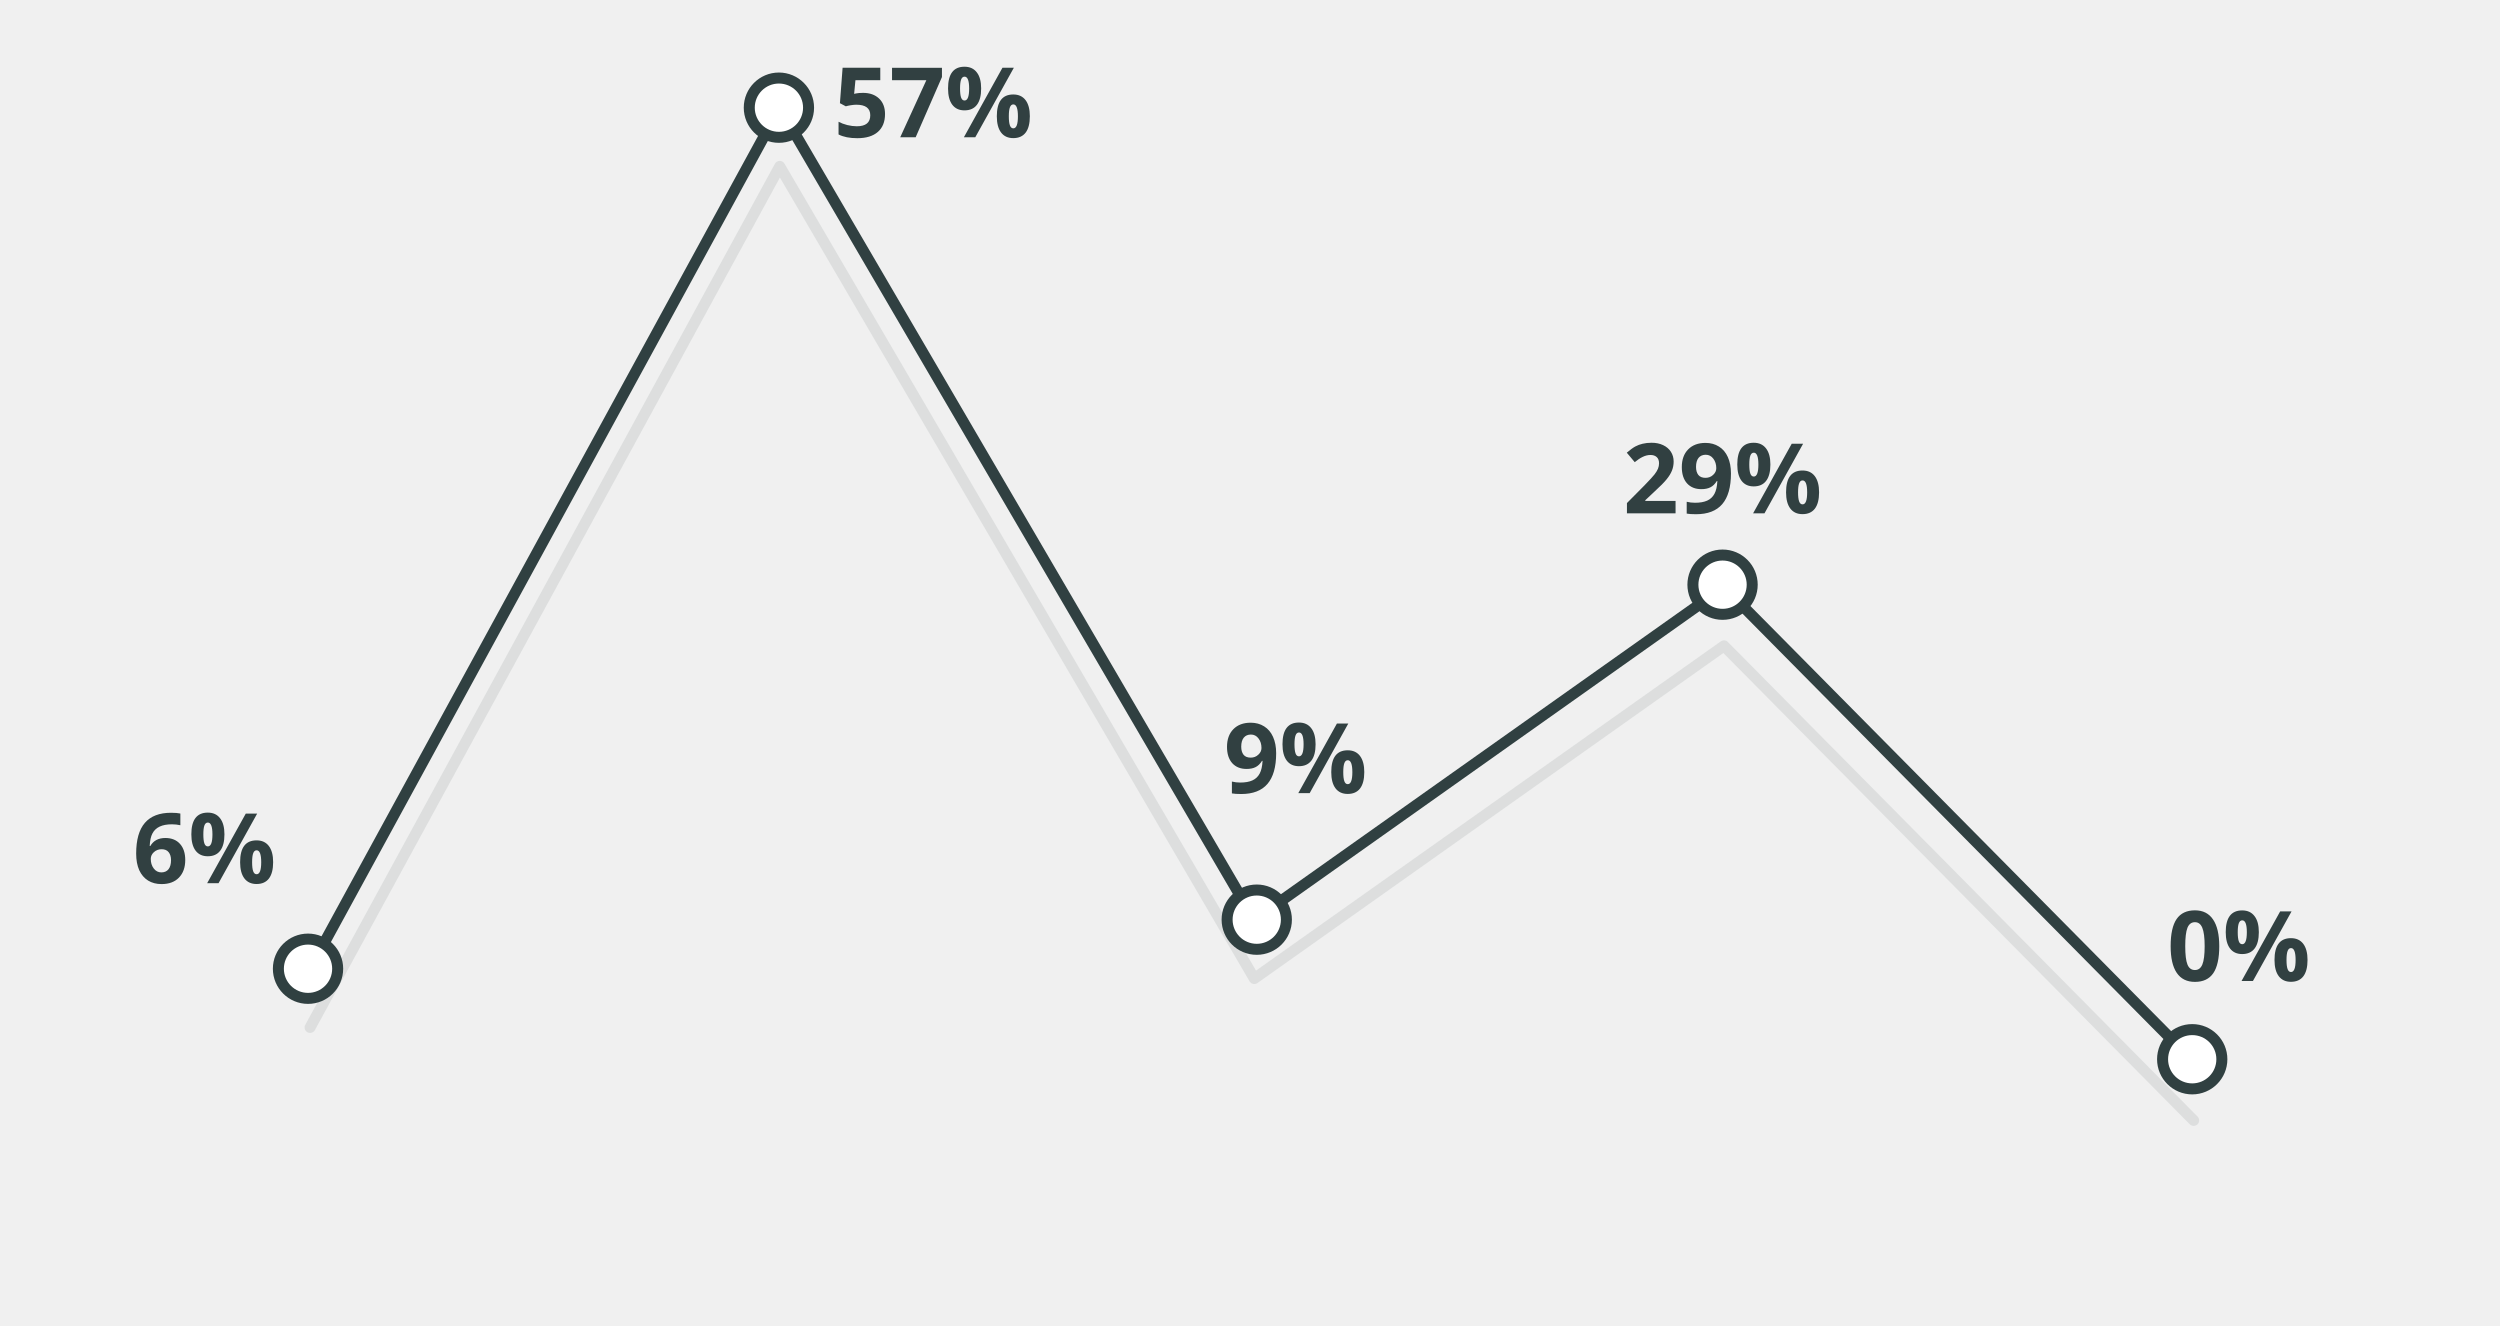
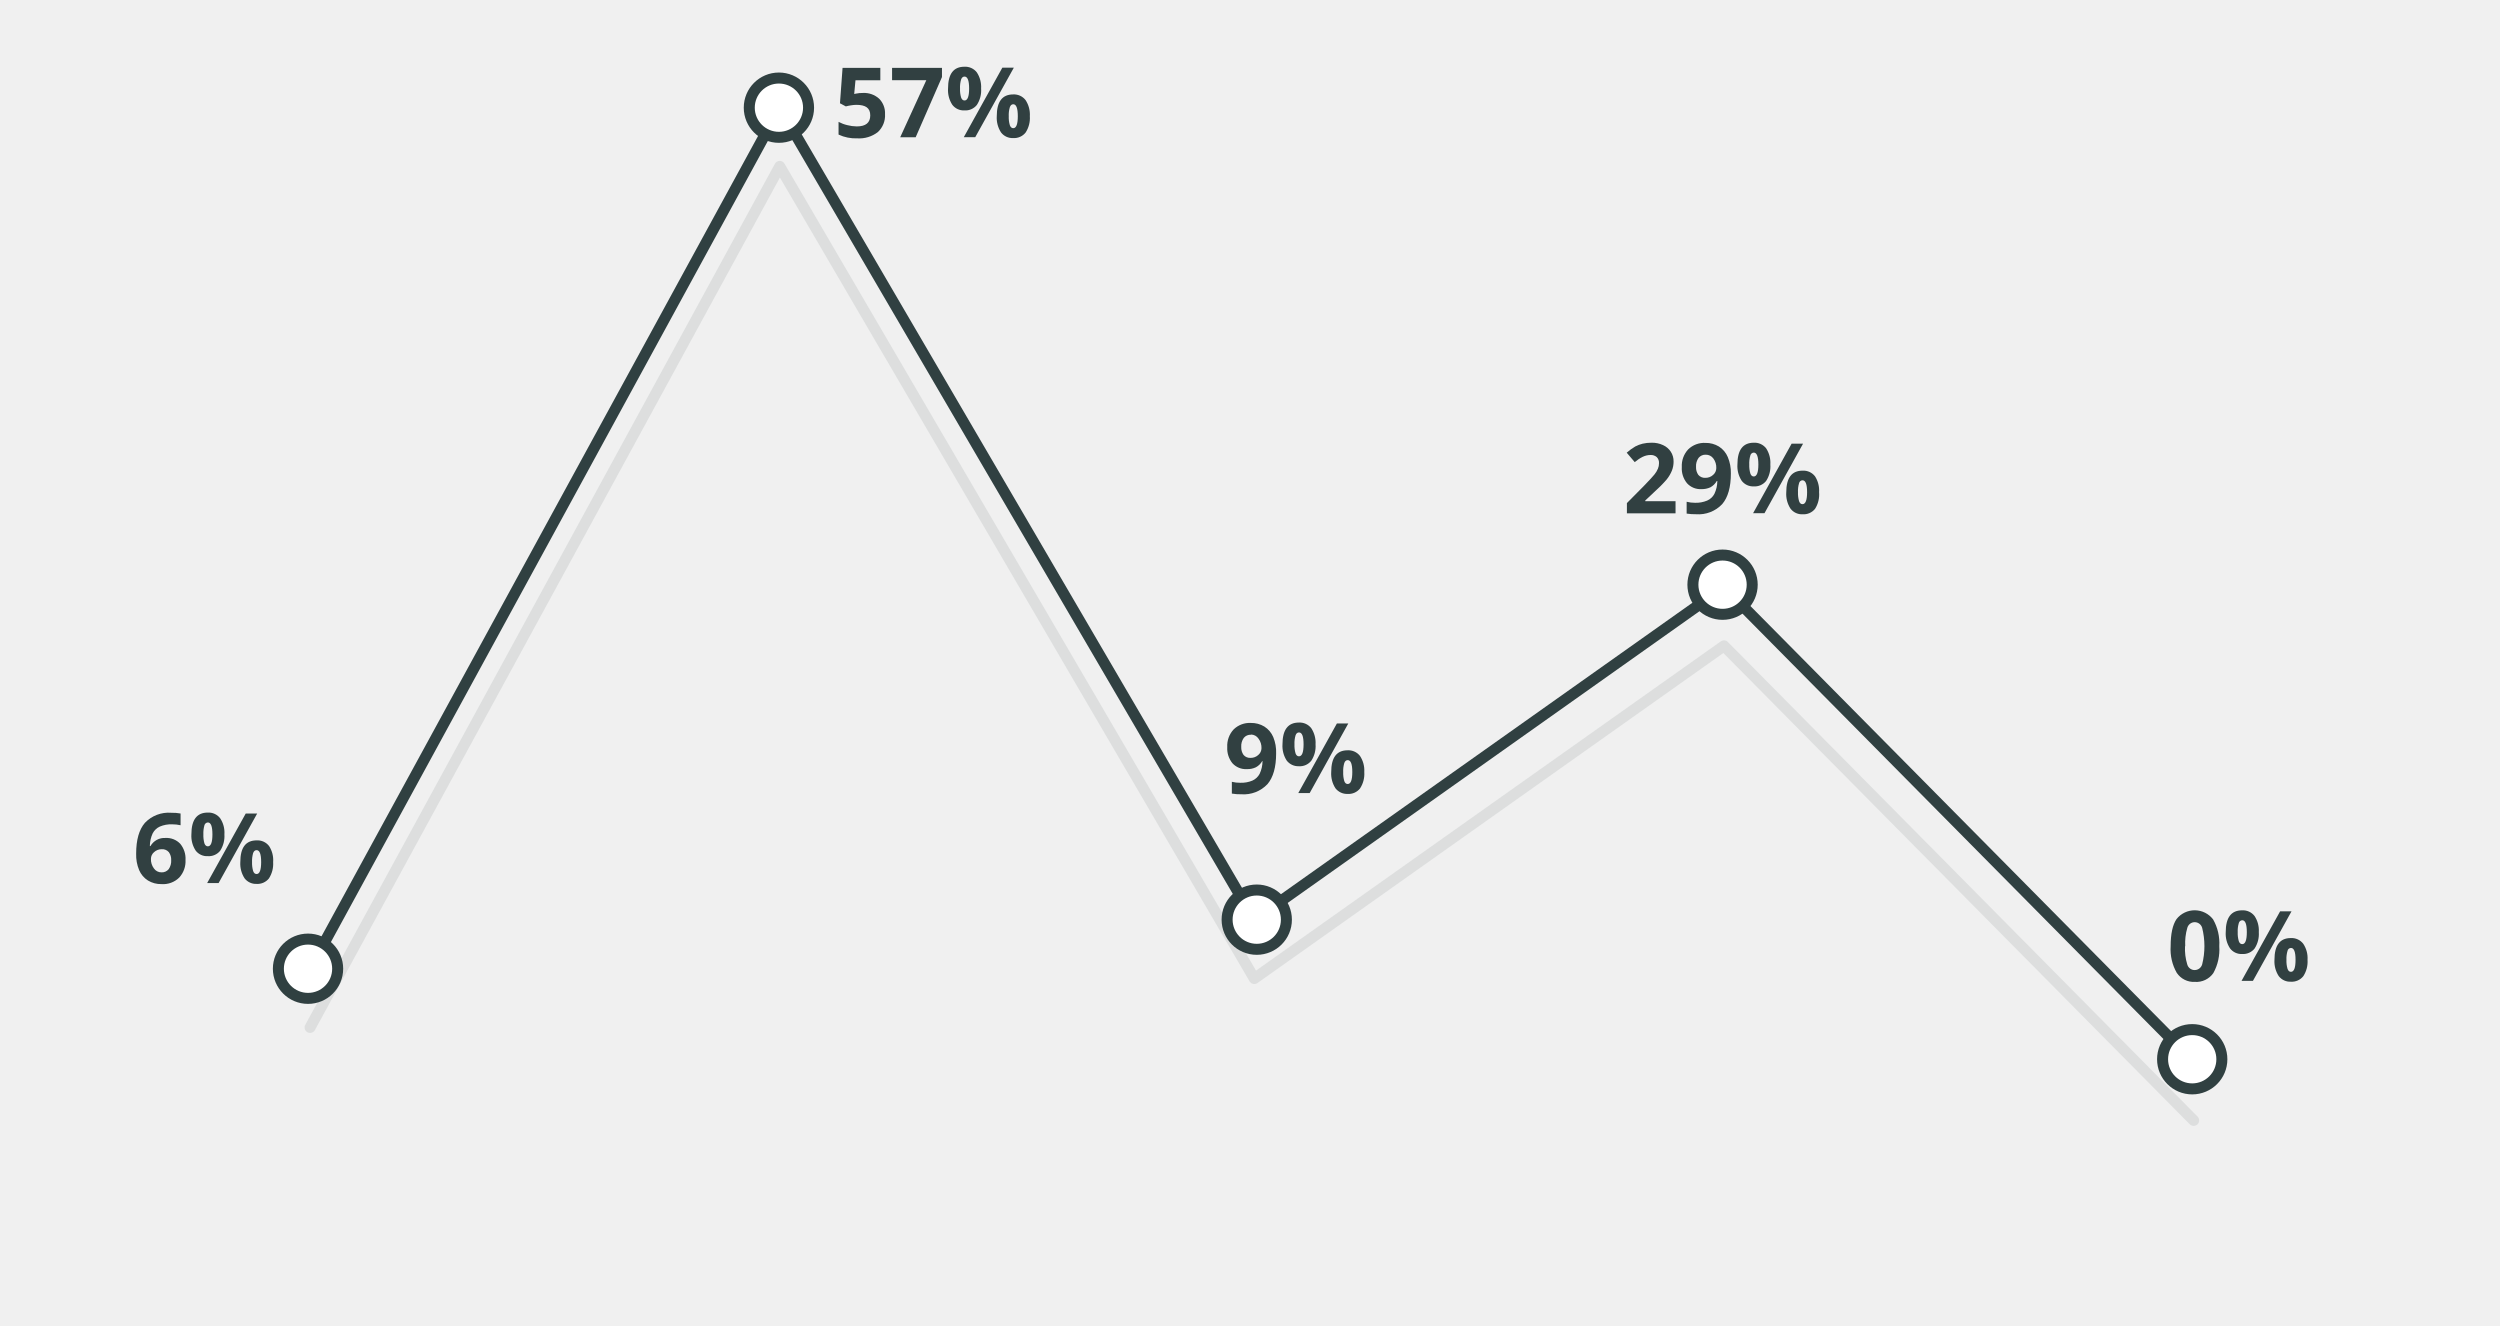
<svg xmlns="http://www.w3.org/2000/svg" id="Layer_1" data-name="Layer 1" viewBox="0 0 511 271">
  <g style="opacity: 0.1">
    <polyline points="63.38 210.01 159.38 34.01 256.38 200.01 352.38 132.01 448.38 229.01" style="fill: none;stroke: #304041;stroke-linecap: round;stroke-linejoin: round;stroke-width: 2.25px" />
  </g>
  <polyline points="63.38 198.01 159.38 22.01 256.38 188.01 352.38 120.01 448.38 217.01" style="fill: none;stroke: #304041;stroke-linecap: round;stroke-linejoin: round;stroke-width: 2.25px" />
-   <text transform="translate(170.43 28.06)" style="font-size: 19.919px;fill: #314041;font-family: OpenSans-Bold, Open Sans;font-weight: 700">57%</text>
-   <text transform="translate(250.16 162.11)" style="font-size: 19.919px;fill: #314041;font-family: OpenSans-Bold, Open Sans;font-weight: 700">9%</text>
-   <text transform="translate(331.75 104.92)" style="font-size: 19.919px;fill: #314041;font-family: OpenSans-Bold, Open Sans;font-weight: 700">29%</text>
-   <text transform="translate(442.96 200.51)" style="font-size: 19.919px;fill: #314041;font-family: OpenSans-Bold, Open Sans;font-weight: 700">0%</text>
+   <g>
+     <path d="M176.4,19a4.58,4.58,0,0,1,3.28,1.16,4.17,4.17,0,0,1,1.22,3.17A4.62,4.62,0,0,1,179.43,27a6.22,6.22,0,0,1-4.2,1.28,8.25,8.25,0,0,1-3.83-.77v-2.6a7.5,7.5,0,0,0,1.79.67,8,8,0,0,0,1.93.26c1.84,0,2.76-.75,2.76-2.26s-.95-2.15-2.85-2.15a6.84,6.84,0,0,0-1.14.11,8.28,8.28,0,0,0-1,.21l-1.2-.64.53-7.24h7.72v2.54h-5.08l-.26,2.8.34-.07A6.65,6.65,0,0,1,176.4,19Z" style="fill: #314041" />
+     <path d="M184,28.06l5.34-11.67h-7V13.87h10.2v1.88l-5.38,12.31Z" style="fill: #314041" />
+     <path d="M200.54,18.09a5.44,5.44,0,0,1-.87,3.36,3,3,0,0,1-2.54,1.12,2.93,2.93,0,0,1-2.48-1.15,5.46,5.46,0,0,1-.87-3.33q0-4.46,3.35-4.45a3,3,0,0,1,2.53,1.15A5.4,5.4,0,0,1,200.54,18.09Zm-4.31,0a5.69,5.69,0,0,0,.22,1.84c.14.4.38.61.7.61.62,0,.94-.82.94-2.45s-.32-2.44-.94-2.44c-.32,0-.56.2-.7.6A5.61,5.61,0,0,0,196.23,18.11Zm11-4.26-7.89,14.21H197l7.88-14.21Zm3.27,9.92a5.43,5.43,0,0,1-.87,3.35,3,3,0,0,1-2.54,1.12,2.93,2.93,0,0,1-2.48-1.15,5.45,5.45,0,0,1-.87-3.32q0-4.45,3.35-4.45a3,3,0,0,1,2.53,1.15A5.4,5.4,0,0,1,210.5,23.77Zm-4.31,0a5.69,5.69,0,0,0,.22,1.84c.14.4.38.61.7.61.62,0,.93-.82.93-2.45s-.31-2.44-.93-2.44c-.32,0-.56.2-.7.6A5.61,5.61,0,0,0,206.19,23.79Z" style="fill: #314041" />
+   </g>
+   <g>
+     <path d="M260.84,154q0,4.2-1.77,6.28a6.68,6.68,0,0,1-5.36,2.07,10,10,0,0,1-1.92-.14v-2.41a6.85,6.85,0,0,0,1.71.2,5.92,5.92,0,0,0,2.48-.44,3.09,3.09,0,0,0,1.49-1.39,6.14,6.14,0,0,0,.59-2.61H258a3.26,3.26,0,0,1-1.31,1.28,4,4,0,0,1-1.84.37,3.71,3.71,0,0,1-2.93-1.19,4.79,4.79,0,0,1-1.07-3.31,4.92,4.92,0,0,1,1.3-3.61,4.68,4.68,0,0,1,3.53-1.33,5.13,5.13,0,0,1,2.76.74,4.72,4.72,0,0,1,1.81,2.14A8,8,0,0,1,260.84,154Zm-5.15-3.82a1.78,1.78,0,0,0-1.46.64,2.87,2.87,0,0,0-.52,1.85,2.64,2.64,0,0,0,.47,1.64,1.74,1.74,0,0,0,1.45.6,2.25,2.25,0,0,0,1.57-.6,1.84,1.84,0,0,0,.65-1.38,3.09,3.09,0,0,0-.61-1.95A1.87,1.87,0,0,0,255.69,150.14Z" style="fill: #314041" />
+     <path d="M268.9,152.14a5.39,5.39,0,0,1-.87,3.35,3,3,0,0,1-2.54,1.13,3,3,0,0,1-2.48-1.15,5.46,5.46,0,0,1-.87-3.33q0-4.45,3.35-4.45a3,3,0,0,1,2.53,1.15A5.4,5.4,0,0,1,268.9,152.14Zm-4.31,0a5.72,5.72,0,0,0,.22,1.85c.14.4.38.6.7.6.63,0,.94-.81.94-2.45s-.31-2.43-.94-2.43c-.32,0-.56.2-.7.6A5.58,5.58,0,0,0,264.59,152.15Zm11-4.26-7.89,14.22h-2.33l7.89-14.22Zm3.27,9.92a5.44,5.44,0,0,1-.87,3.36,3,3,0,0,1-2.54,1.12,3,3,0,0,1-2.48-1.15,5.46,5.46,0,0,1-.87-3.33q0-4.44,3.35-4.44a3,3,0,0,1,2.53,1.15A5.39,5.39,0,0,1,278.86,157.81Zm-4.31,0a5.72,5.72,0,0,0,.22,1.85c.14.4.38.6.7.6.63,0,.94-.81.94-2.45s-.31-2.43-.94-2.43c-.32,0-.56.2-.7.6A5.58,5.58,0,0,0,274.55,157.83Z" style="fill: #314041" />
+   </g>
+   <g>
+     <path d="M342.48,104.92h-9.94v-2.09l3.57-3.61q1.59-1.64,2.07-2.25a4.68,4.68,0,0,0,.7-1.17,2.78,2.78,0,0,0,.22-1.11,1.62,1.62,0,0,0-.47-1.27,1.84,1.84,0,0,0-1.26-.42,3.69,3.69,0,0,0-1.61.38,7.86,7.86,0,0,0-1.62,1.08l-1.64-1.93a11.22,11.22,0,0,1,1.75-1.27,6.56,6.56,0,0,1,1.5-.57,8,8,0,0,1,1.83-.2,5.31,5.31,0,0,1,2.35.49,3.73,3.73,0,0,1,1.59,1.36,3.57,3.57,0,0,1,.56,2,4.94,4.94,0,0,1-.34,1.85A7.16,7.16,0,0,1,340.67,98a26.43,26.43,0,0,1-2.55,2.58l-1.83,1.72v.14h6.19Z" style="fill: #314041" />
+     <path d="M353.79,96.77q0,4.2-1.77,6.27a6.65,6.65,0,0,1-5.35,2.07,11.13,11.13,0,0,1-1.92-.13v-2.42a6.79,6.79,0,0,0,1.71.21,5.91,5.91,0,0,0,2.48-.45,3,3,0,0,0,1.49-1.39,6.14,6.14,0,0,0,.59-2.61h-.11a3.36,3.36,0,0,1-1.31,1.29,4.2,4.2,0,0,1-1.85.37,3.71,3.71,0,0,1-2.92-1.2,4.73,4.73,0,0,1-1.07-3.31,4.92,4.92,0,0,1,1.3-3.61,4.68,4.68,0,0,1,3.53-1.33,5.13,5.13,0,0,1,2.76.74,4.7,4.7,0,0,1,1.81,2.15A8.11,8.11,0,0,1,353.79,96.77Zm-5.14-3.83a1.79,1.79,0,0,0-1.46.65,2.82,2.82,0,0,0-.52,1.84,2.62,2.62,0,0,0,.47,1.64,1.74,1.74,0,0,0,1.45.6,2.25,2.25,0,0,0,1.57-.6,1.82,1.82,0,0,0,.65-1.37,3.1,3.1,0,0,0-.61-2A1.87,1.87,0,0,0,348.65,92.94Z" style="fill: #314041" />
+     <path d="M361.86,94.94A5.44,5.44,0,0,1,361,98.3a3,3,0,0,1-2.54,1.12A2.93,2.93,0,0,1,356,98.27a5.46,5.46,0,0,1-.87-3.33q0-4.45,3.35-4.45A3,3,0,0,1,361,91.64,5.4,5.4,0,0,1,361.86,94.94Zm-4.31,0a5.69,5.69,0,0,0,.22,1.84c.14.41.38.61.7.61.62,0,.94-.82.94-2.45s-.32-2.43-.94-2.43a.75.75,0,0,0-.7.59A5.61,5.61,0,0,0,357.55,95Zm11-4.26-7.89,14.22h-2.33l7.88-14.22Zm3.27,9.92A5.43,5.43,0,0,1,371,104a3,3,0,0,1-2.54,1.12,2.93,2.93,0,0,1-2.48-1.15,5.45,5.45,0,0,1-.87-3.32q0-4.45,3.35-4.45a3,3,0,0,1,2.53,1.16A5.35,5.35,0,0,1,371.82,100.62Zm-4.31,0a5.69,5.69,0,0,0,.22,1.84c.14.41.38.61.7.61.62,0,.94-.82.94-2.45s-.32-2.43-.94-2.43a.74.74,0,0,0-.7.59A5.61,5.61,0,0,0,367.51,100.64Z" style="fill: #314041" />
+   </g>
+   <g>
+     <path d="M453.62,193.4a9.93,9.93,0,0,1-1.22,5.51,4.25,4.25,0,0,1-3.76,1.79,4.19,4.19,0,0,1-3.71-1.85,9.7,9.7,0,0,1-1.25-5.45q0-3.77,1.21-5.55a4.73,4.73,0,0,1,7.47.08A9.81,9.81,0,0,1,453.62,193.4Zm-7,0a10.84,10.84,0,0,0,.46,3.75,1.56,1.56,0,0,0,1.52,1.13,1.59,1.59,0,0,0,1.52-1.15,15.31,15.31,0,0,0,0-7.49,1.6,1.6,0,0,0-1.51-1.15,1.58,1.58,0,0,0-1.52,1.15A11.13,11.13,0,0,0,446.66,193.4Z" style="fill: #314041" />
+     <path d="M461.7,190.53a5.44,5.44,0,0,1-.87,3.36A3,3,0,0,1,458.3,195a2.92,2.92,0,0,1-2.48-1.15,5.39,5.39,0,0,1-.88-3.33q0-4.46,3.36-4.45a3,3,0,0,1,2.52,1.15A5.34,5.34,0,0,1,461.7,190.53Zm-4.31,0a5.69,5.69,0,0,0,.22,1.84c.14.41.38.61.71.61.62,0,.93-.82.93-2.45s-.31-2.43-.93-2.43a.74.74,0,0,0-.71.59A5.61,5.61,0,0,0,457.39,190.55Zm11-4.26-7.89,14.22h-2.33l7.89-14.22Zm3.27,9.92a5.43,5.43,0,0,1-.87,3.35,3,3,0,0,1-2.54,1.12,2.93,2.93,0,0,1-2.48-1.15,5.45,5.45,0,0,1-.87-3.32q0-4.46,3.35-4.45a3,3,0,0,1,2.53,1.16A5.28,5.28,0,0,1,471.66,196.21Zm-4.31,0a5.69,5.69,0,0,0,.22,1.84c.14.41.38.61.7.61.63,0,.94-.82.94-2.45s-.31-2.43-.94-2.43a.74.74,0,0,0-.7.59A5.61,5.61,0,0,0,467.35,196.23Z" style="fill: #314041" />
+   </g>
  <circle cx="62.96" cy="198.01" r="6.06" style="fill: #fff;stroke: #304041;stroke-linecap: round;stroke-linejoin: round;stroke-width: 2.25px" />
  <circle cx="159.21" cy="22.01" r="6.06" style="fill: #fff;stroke: #304041;stroke-linecap: round;stroke-linejoin: round;stroke-width: 2.25px" />
  <circle cx="256.88" cy="187.98" r="6.06" style="fill: #fff;stroke: #304041;stroke-linecap: round;stroke-linejoin: round;stroke-width: 2.25px" />
  <circle cx="352.09" cy="119.51" r="6.06" style="fill: #fff;stroke: #304041;stroke-linecap: round;stroke-linejoin: round;stroke-width: 2.25px" />
  <circle cx="448.09" cy="216.51" r="6.06" style="fill: #fff;stroke: #304041;stroke-linecap: round;stroke-linejoin: round;stroke-width: 2.25px" />
-   <text transform="translate(27.13 180.52)" style="font-size: 19.919px;fill: #314041;font-family: OpenSans-Bold, Open Sans;font-weight: 700">6%</text>
+   <g>
+     <path d="M27.83,174.48c0-2.82.6-4.91,1.79-6.29A6.69,6.69,0,0,1,35,166.13a9.48,9.48,0,0,1,1.91.15v2.4a7.79,7.79,0,0,0-1.71-.19,5.9,5.9,0,0,0-2.53.46,3.11,3.11,0,0,0-1.46,1.38,6.29,6.29,0,0,0-.58,2.6h.13a3.3,3.3,0,0,1,3.08-1.65,3.84,3.84,0,0,1,3,1.19,4.76,4.76,0,0,1,1.08,3.31,4.93,4.93,0,0,1-1.29,3.6A4.68,4.68,0,0,1,33,180.71a5.07,5.07,0,0,1-2.75-.73,4.65,4.65,0,0,1-1.81-2.13A8,8,0,0,1,27.83,174.48ZM33,178.31a1.8,1.8,0,0,0,1.48-.65,2.9,2.9,0,0,0,.51-1.84,2.56,2.56,0,0,0-.48-1.64,1.75,1.75,0,0,0-1.45-.6,2.25,2.25,0,0,0-1.57.6,1.8,1.8,0,0,0-.64,1.38,3.09,3.09,0,0,0,.61,1.95A1.85,1.85,0,0,0,33,178.31Z" style="fill: #314041" />
+     <path d="M45.87,170.54A5.51,5.51,0,0,1,45,173.9,3,3,0,0,1,42.47,175,2.92,2.92,0,0,1,40,173.87a5.46,5.46,0,0,1-.88-3.33q0-4.46,3.36-4.45A3,3,0,0,1,45,167.25,5.28,5.28,0,0,1,45.87,170.54Zm-4.3,0a6,6,0,0,0,.21,1.84c.15.41.39.61.71.61.62,0,.93-.82.93-2.45s-.31-2.43-.93-2.43a.77.77,0,0,0-.71.59A6,6,0,0,0,41.57,170.56Zm11-4.26-7.89,14.22H42.34l7.89-14.22Zm3.26,9.92a5.5,5.5,0,0,1-.86,3.35,3,3,0,0,1-2.54,1.12A2.92,2.92,0,0,1,50,179.54a5.45,5.45,0,0,1-.88-3.32c0-3,1.12-4.45,3.36-4.45A3,3,0,0,1,55,172.93,5.28,5.28,0,0,1,55.83,176.22Zm-4.31,0a5.94,5.94,0,0,0,.22,1.84c.15.41.38.61.71.61.62,0,.93-.82.93-2.45s-.31-2.43-.93-2.43c-.33,0-.56.2-.71.59A5.89,5.89,0,0,0,51.52,176.24Z" style="fill: #314041" />
+   </g>
</svg>
